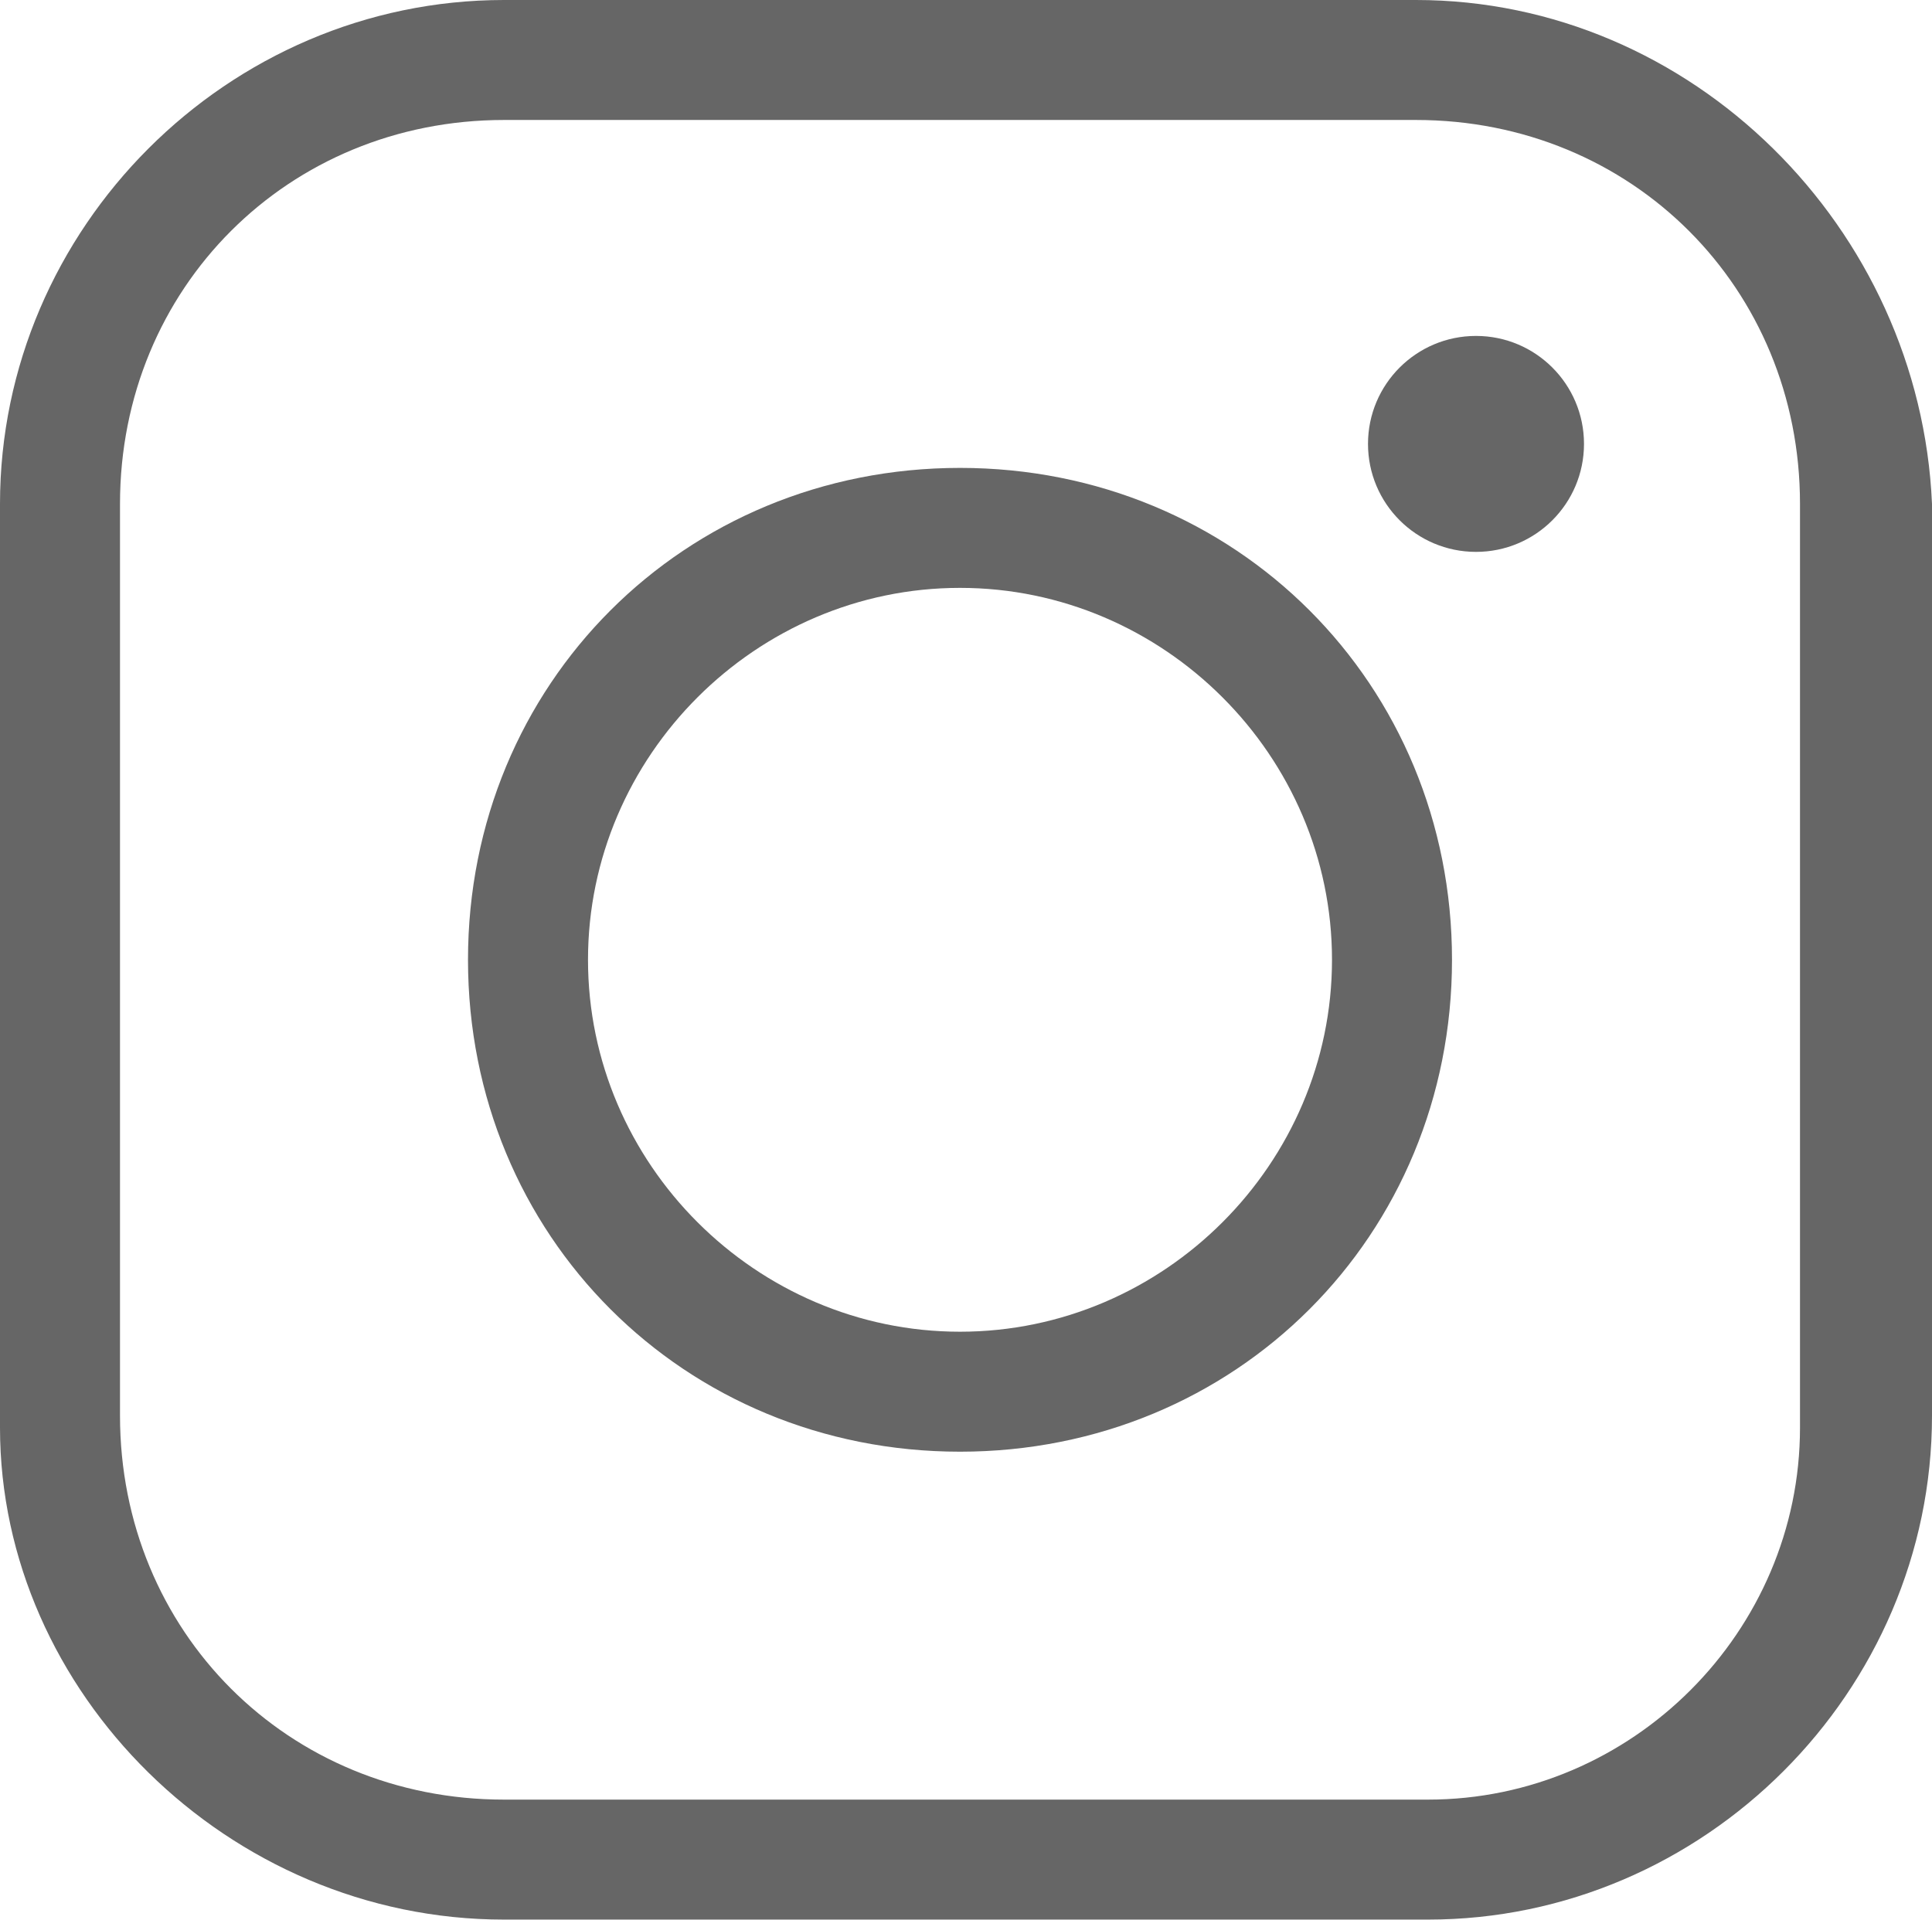
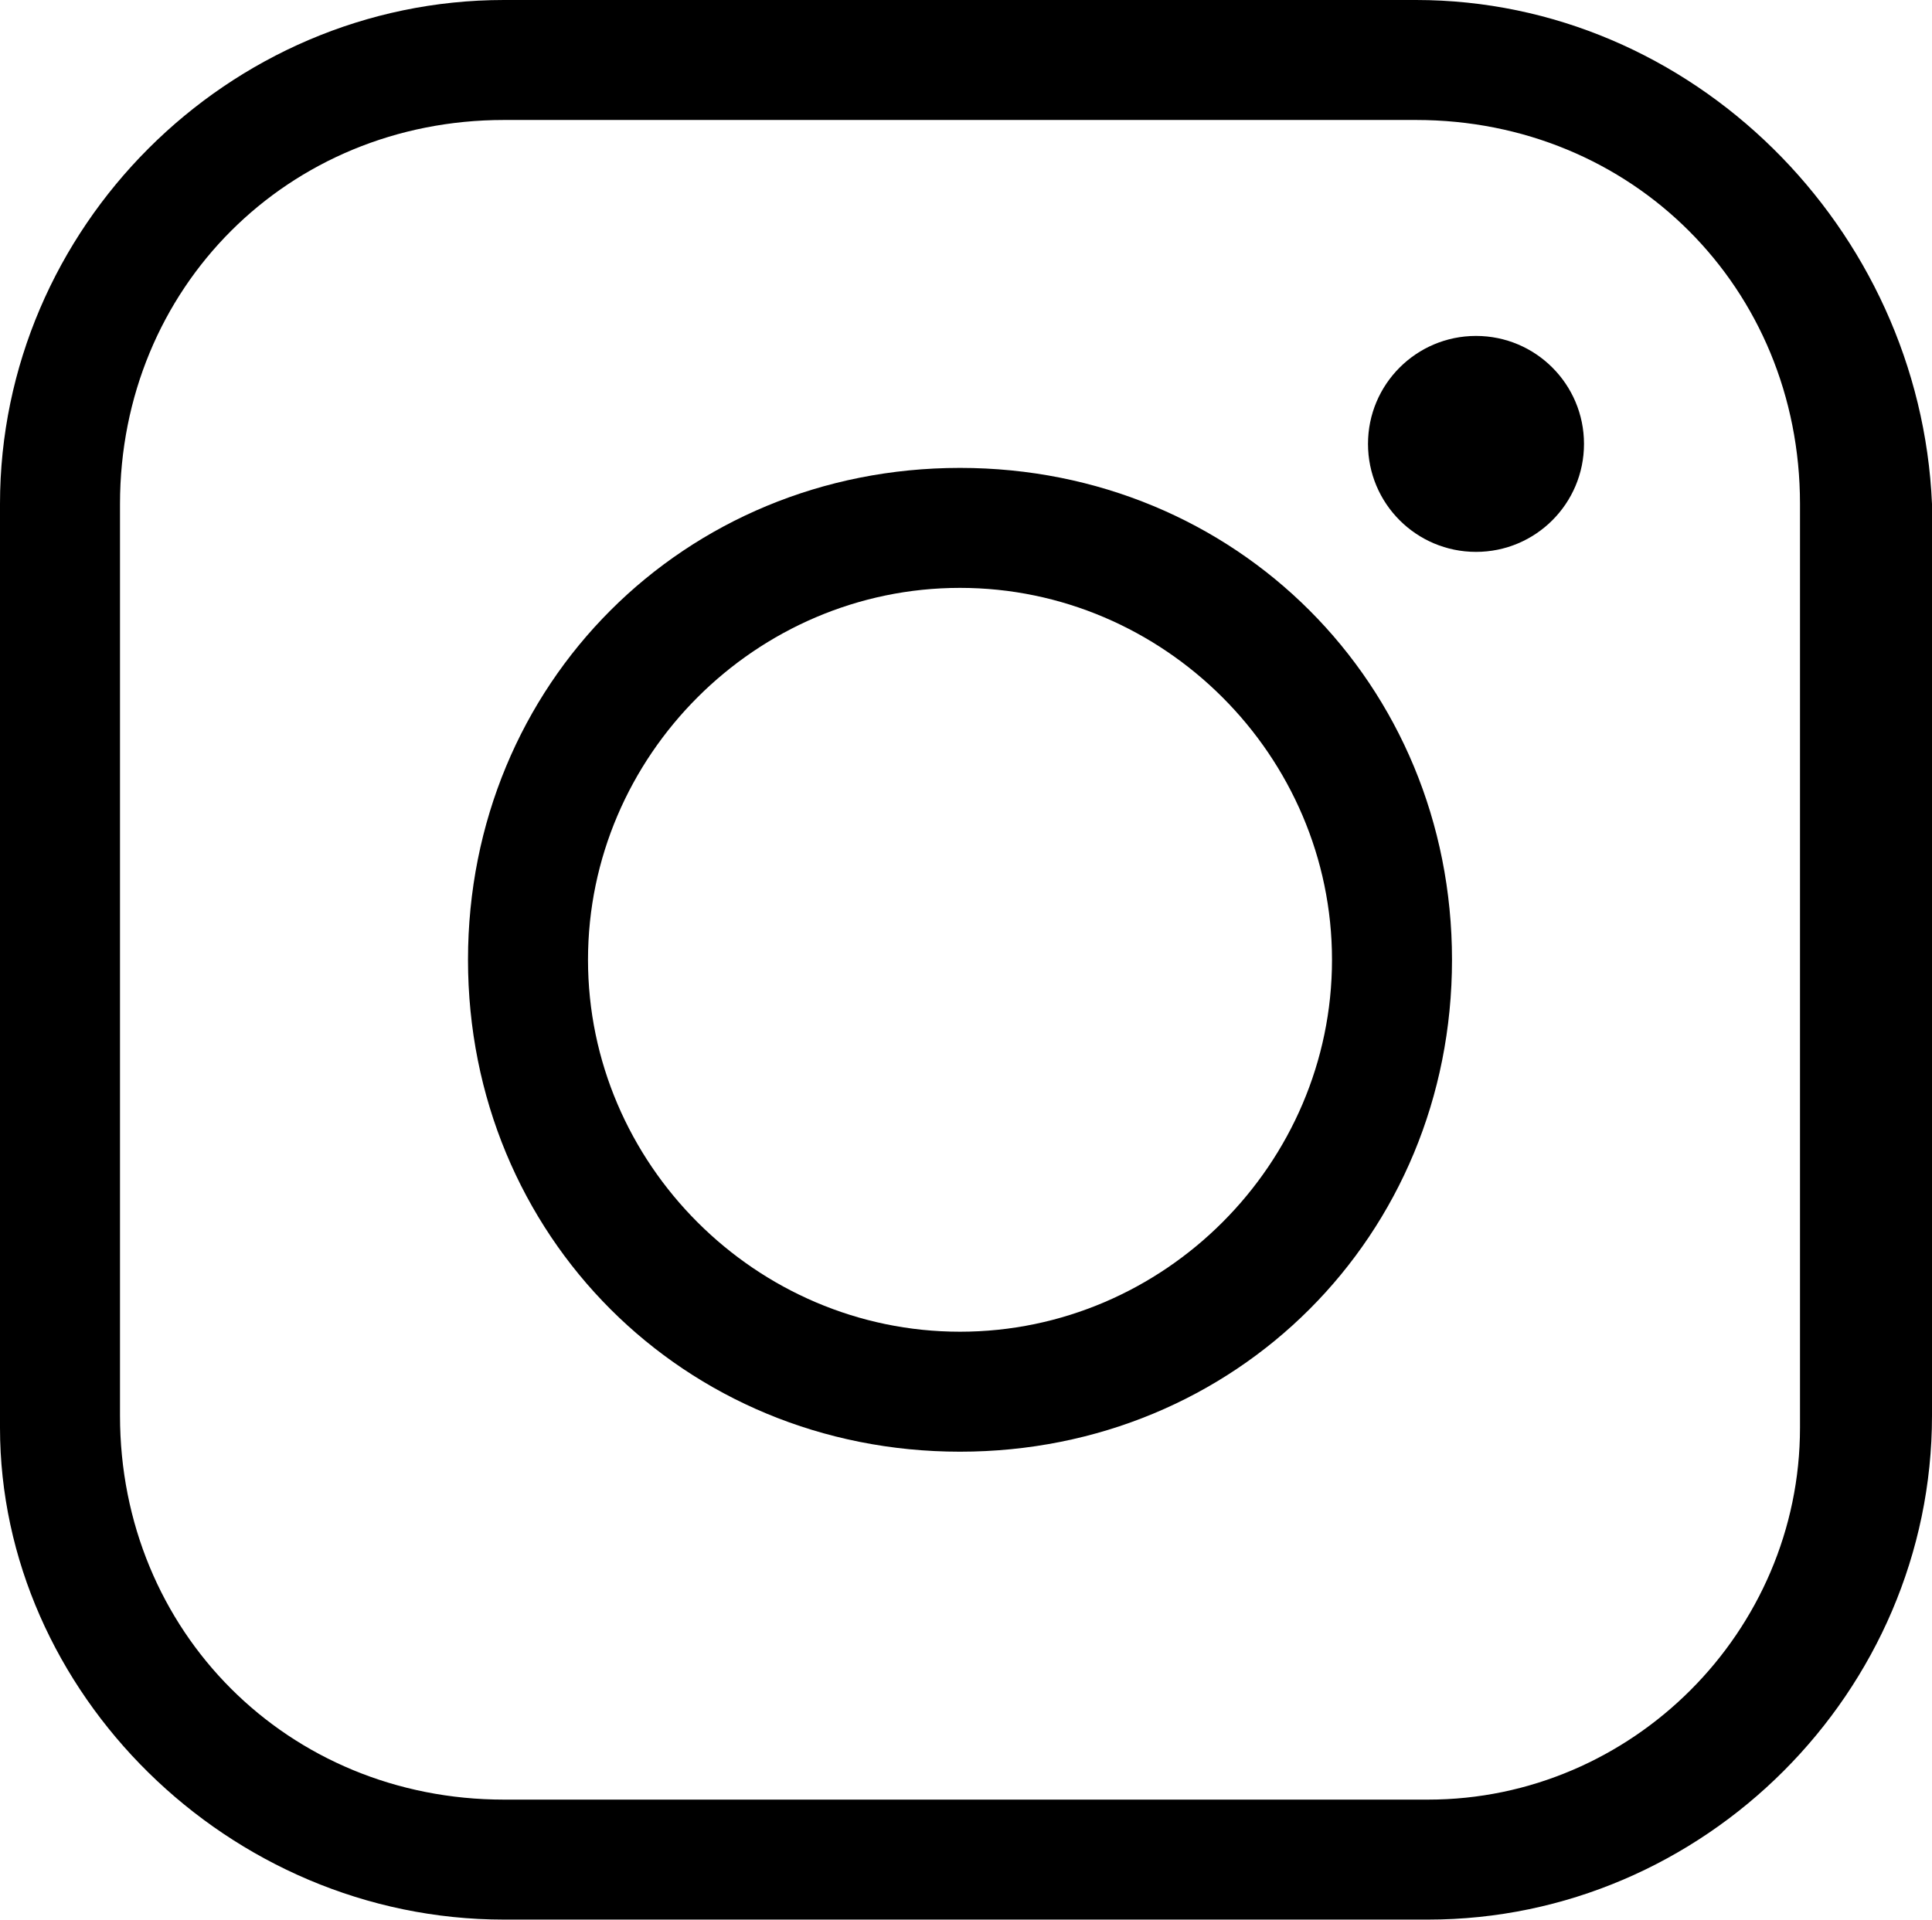
- <svg xmlns="http://www.w3.org/2000/svg" fill="#666666" version="1.1" id="Layer_1" x="0px" y="0px" viewBox="0 0 16.1 16" style="enable-background:new 0 0 16.1 16;" xml:space="preserve">
+ <svg xmlns="http://www.w3.org/2000/svg" version="1.1" id="Layer_1" x="0px" y="0px" viewBox="0 0 16.1 16" style="enable-background:new 0 0 16.1 16;" xml:space="preserve">
  <path class="st0" d="M11.8,1C13.6,1,15,2.4,15,4.2v7.7c0,1.7-1.4,3.1-3.1,3.1H4.2C2.4,15,1,13.6,1,11.8V4.2C1,2.4,2.4,1,4.2,1H11.8     M11.8,0H4.2C1.9,0,0,1.9,0,4.2v7.7C0,14.1,1.9,16,4.2,16h7.7c2.3,0,4.2-1.9,4.2-4.2V4.2C16,1.9,14.1,0,11.8,0z" />
  <path class="st0" d="M8,4.9c1.7,0,3.1,1.4,3.1,3.1S9.7,11.1,8,11.1S4.9,9.7,4.9,8S6.3,4.9,8,4.9 M8,3.9C5.7,3.9,3.9,5.7,3.9,8     s1.8,4.1,4.1,4.1s4.1-1.8,4.1-4.1S10.3,3.9,8,3.9z" />
  <circle class="st0" cx="12.3" cy="3.7" r="0.9" />
</svg>
